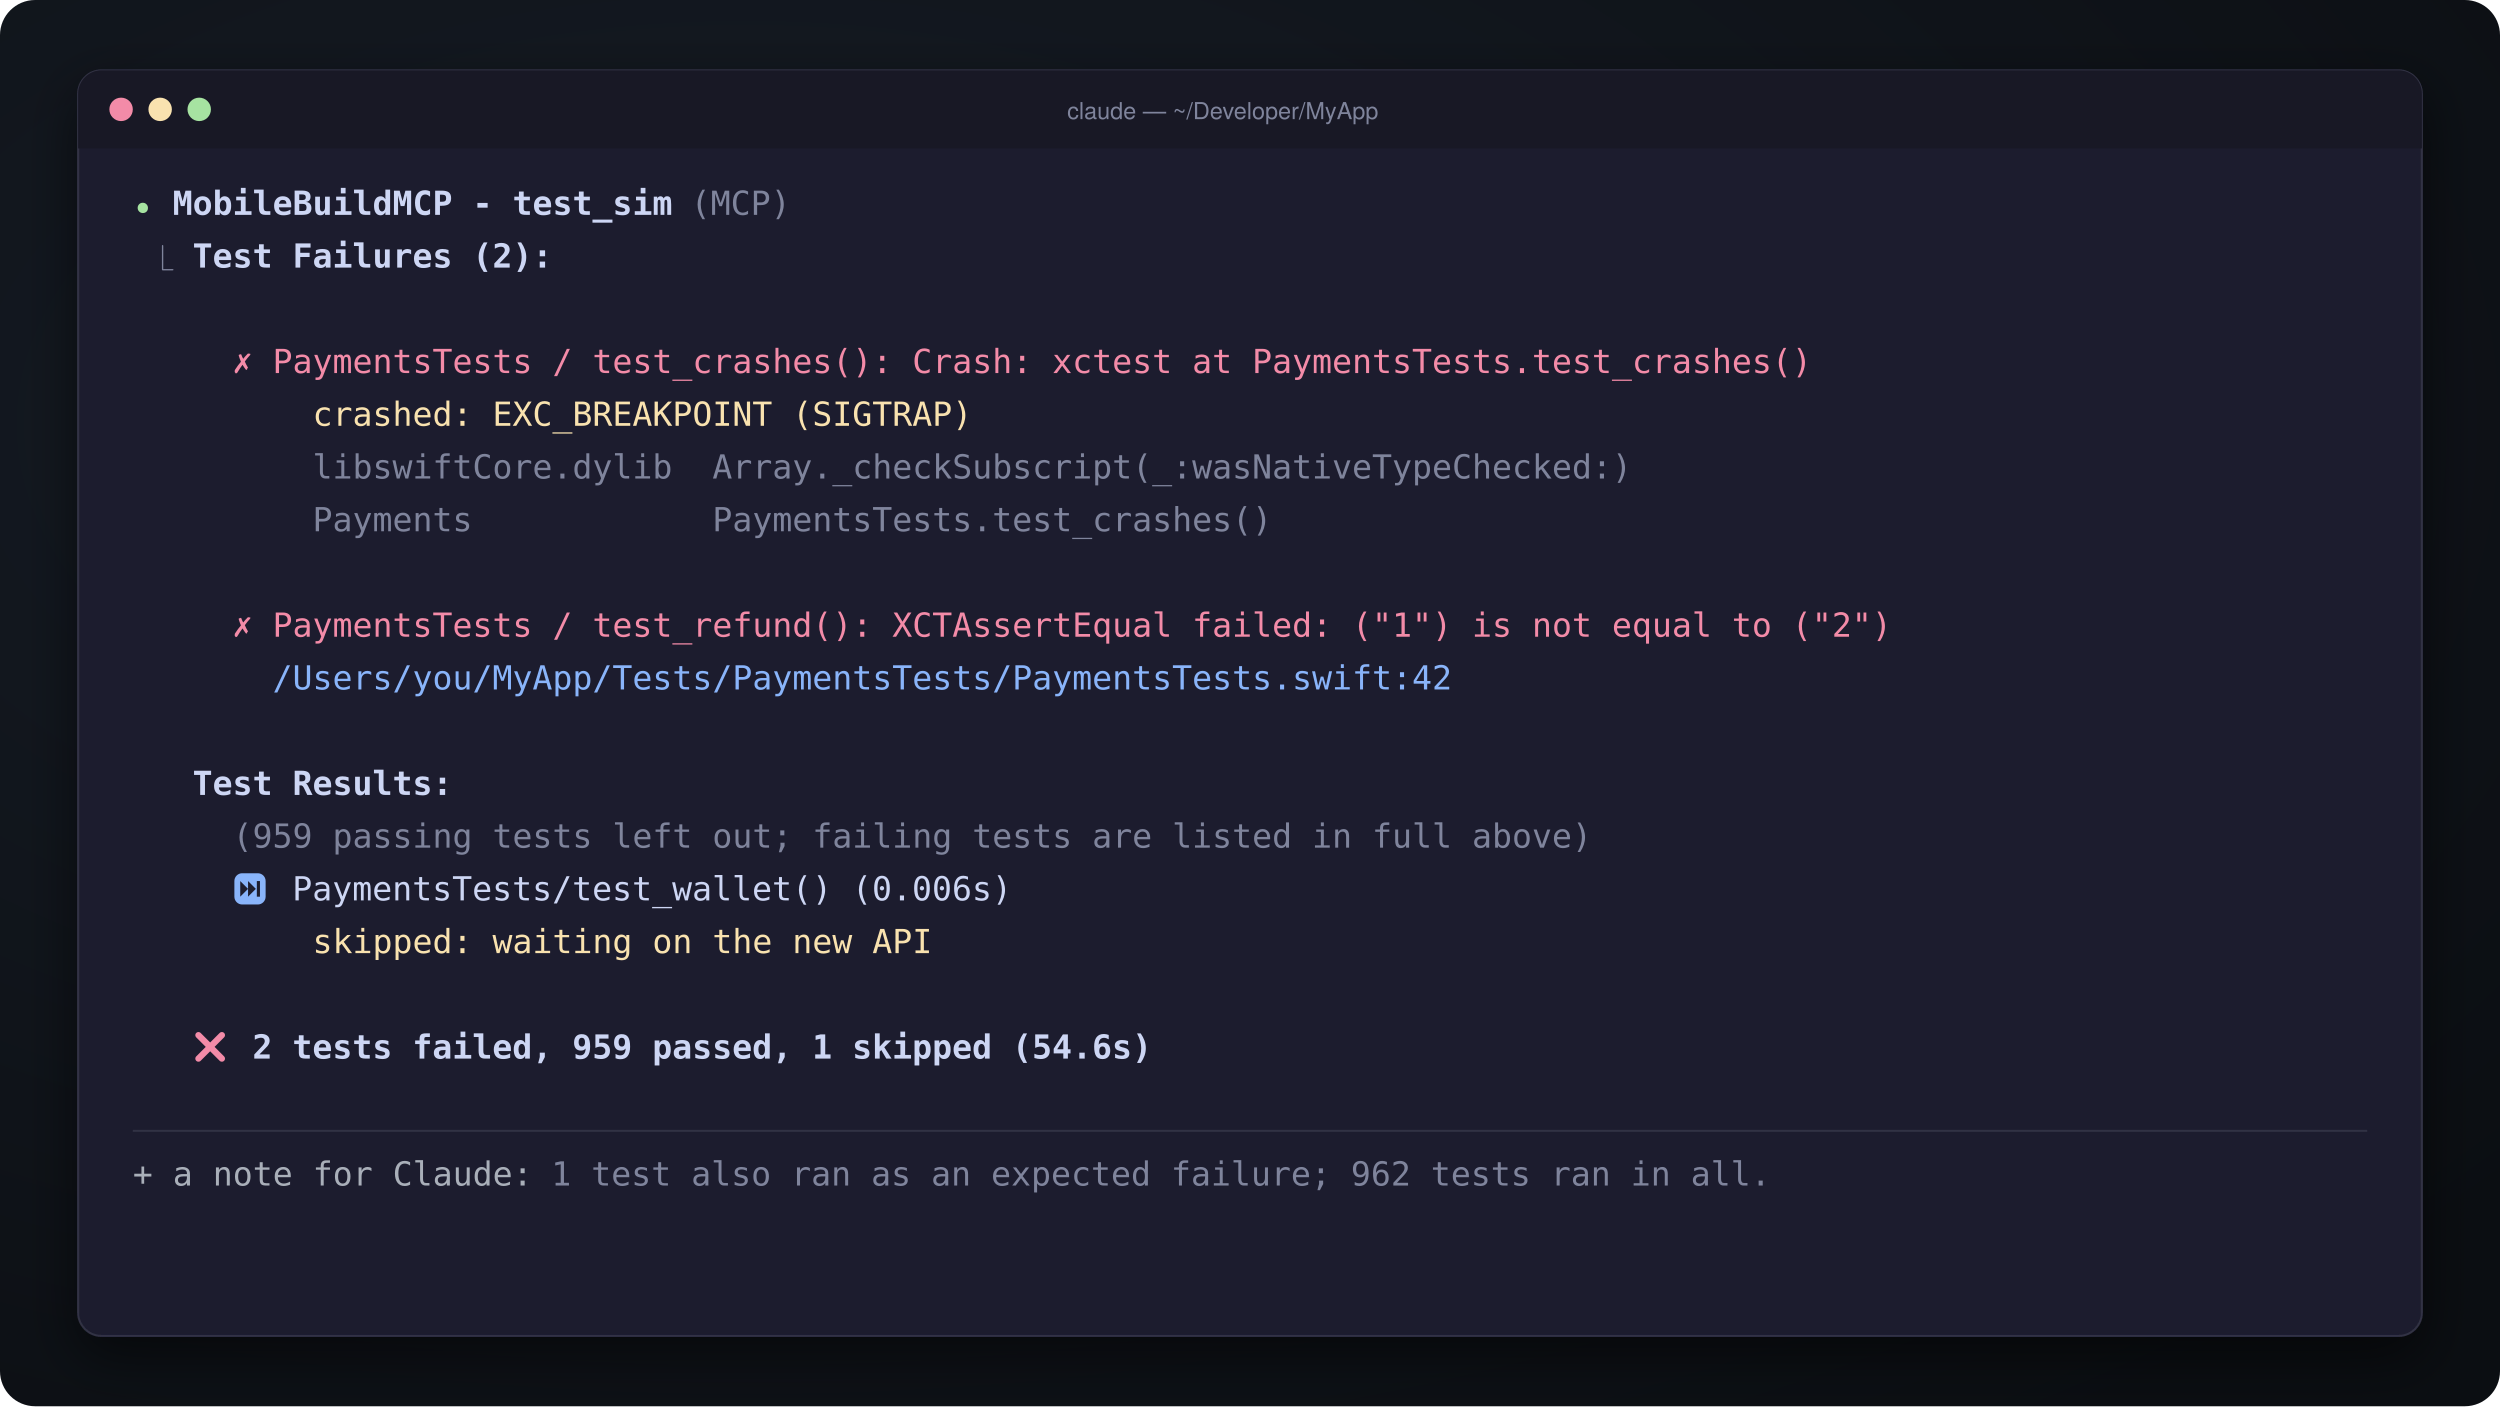
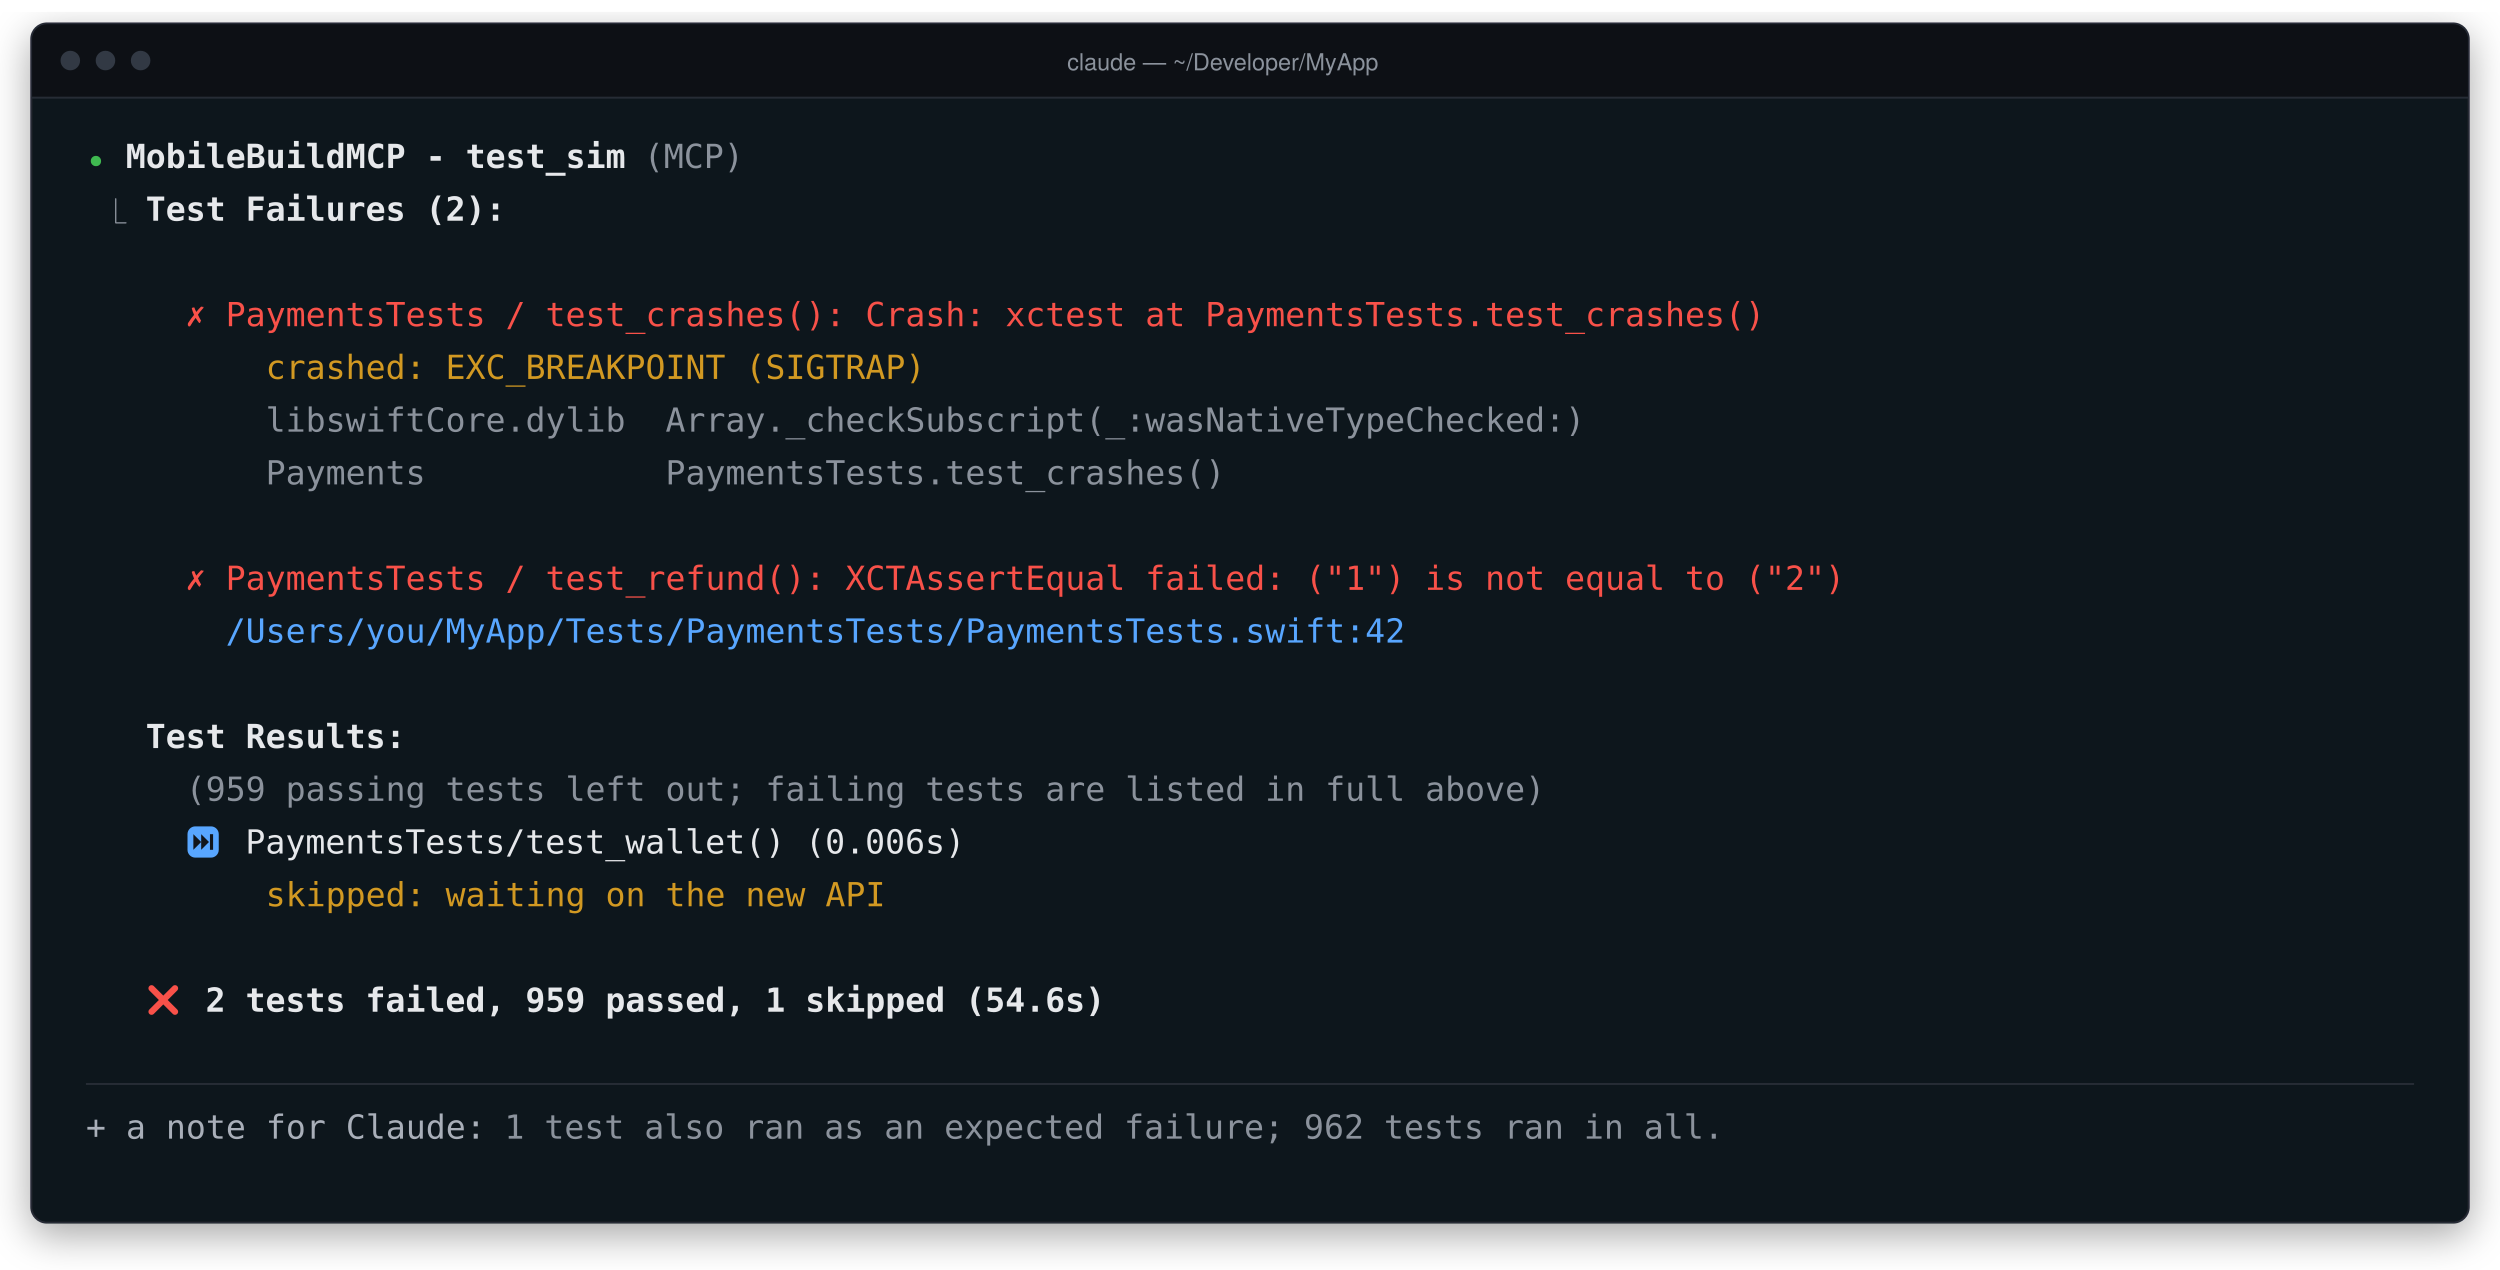
- <svg xmlns="http://www.w3.org/2000/svg" width="1280" height="720" viewBox="0 0 1280 720">
+ <svg xmlns="http://www.w3.org/2000/svg" width="1280" height="650" viewBox="0 0 1280 650">
  <defs>
-     <radialGradient id="glow" cx="0.3" cy="0.3" r="0.9">
-       <stop offset="0" stop-color="#161c25" />
-       <stop offset="1" stop-color="#0b0e12" />
-     </radialGradient>
    <filter id="shadow" x="-10%" y="-10%" width="120%" height="130%">
-       <feGaussianBlur in="SourceAlpha" stdDeviation="14" />
-       <feOffset dy="10" />
+       <feGaussianBlur in="SourceAlpha" stdDeviation="10" />
+       <feOffset dy="6" />
      <feComponentTransfer>
-         <feFuncA type="linear" slope="0.55" />
+         <feFuncA type="linear" slope="0.35" />
      </feComponentTransfer>
      <feMerge>
        <feMergeNode />
        <feMergeNode in="SourceGraphic" />
      </feMerge>
    </filter>
+     <marker id="arrow" viewBox="0 0 10 10" refX="9" refY="5" markerWidth="7" markerHeight="7" orient="auto">
+       <path d="M0 0 L10 5 L0 10 z" fill="#6e7681" />
+     </marker>
  </defs>
-   <rect width="1280" height="720" rx="18" fill="url(#glow)" />
  <g filter="url(#shadow)">
-     <rect x="40" y="36" width="1200" height="648" rx="12" fill="#1e1e2e" stroke="#313244" />
+     <rect x="16" y="12" width="1248" height="614" rx="8" fill="#11151b" stroke="#262c35" />
  </g>
-   <path d="M40 76 v-28 a12 12 0 0 1 12 -12 h1176 a12 12 0 0 1 12 12 v28 z" fill="#181825" />
-   <circle cx="62" cy="56" r="6" fill="#f38ba8" />
-   <circle cx="82" cy="56" r="6" fill="#f9e2af" />
-   <circle cx="102" cy="56" r="6" fill="#a6e3a1" />
-   <text x="546.4" y="61.0" font-family="Helvetica Neue" font-size="12" fill="#7f849c" xml:space="preserve">claude — ~/Developer/MyApp</text>
-   <text x="68.0" y="110.0" font-family="JetBrains Mono, JetBrainsMono Nerd Font Mono, SF Mono, Menlo, monospace" font-size="17" fill="#a6e3a1" xml:space="preserve">⏺</text>
-   <text x="78.2" y="110.0" font-family="JetBrains Mono, JetBrainsMono Nerd Font Mono, SF Mono, Menlo, monospace" font-size="17" fill="#cdd6f4" xml:space="preserve"> </text>
-   <text x="88.4" y="110.0" font-family="JetBrains Mono, JetBrainsMono Nerd Font Mono, SF Mono, Menlo, monospace" font-size="17" font-weight="600" fill="#cdd6f4" xml:space="preserve">MobileBuildMCP - test_sim</text>
-   <text x="343.4" y="110.0" font-family="JetBrains Mono, JetBrainsMono Nerd Font Mono, SF Mono, Menlo, monospace" font-size="17" fill="#7f849c" xml:space="preserve"> (MCP)</text>
-   <text x="78.2" y="137.0" font-family="JetBrains Mono, JetBrainsMono Nerd Font Mono, SF Mono, Menlo, monospace" font-size="17" fill="#7f849c" xml:space="preserve">⎿</text>
-   <text x="98.6" y="137.0" font-family="JetBrains Mono, JetBrainsMono Nerd Font Mono, SF Mono, Menlo, monospace" font-size="17" font-weight="600" fill="#cdd6f4" xml:space="preserve">Test Failures (2):</text>
-   <text x="98.6" y="191.0" font-family="JetBrains Mono, JetBrainsMono Nerd Font Mono, SF Mono, Menlo, monospace" font-size="17" fill="#f38ba8" xml:space="preserve">  ✗ PaymentsTests / test_crashes(): Crash: xctest at PaymentsTests.test_crashes()</text>
-   <text x="98.6" y="218.0" font-family="JetBrains Mono, JetBrainsMono Nerd Font Mono, SF Mono, Menlo, monospace" font-size="17" fill="#f9e2af" xml:space="preserve">      crashed: EXC_BREAKPOINT (SIGTRAP)</text>
-   <text x="98.6" y="245.0" font-family="JetBrains Mono, JetBrainsMono Nerd Font Mono, SF Mono, Menlo, monospace" font-size="17" fill="#7f849c" xml:space="preserve">      libswiftCore.dylib  Array._checkSubscript(_:wasNativeTypeChecked:)</text>
-   <text x="98.6" y="272.0" font-family="JetBrains Mono, JetBrainsMono Nerd Font Mono, SF Mono, Menlo, monospace" font-size="17" fill="#7f849c" xml:space="preserve">      Payments            PaymentsTests.test_crashes()</text>
-   <text x="98.6" y="326.0" font-family="JetBrains Mono, JetBrainsMono Nerd Font Mono, SF Mono, Menlo, monospace" font-size="17" fill="#f38ba8" xml:space="preserve">  ✗ PaymentsTests / test_refund(): XCTAssertEqual failed: ("1") is not equal to ("2")</text>
-   <text x="98.6" y="353.0" font-family="JetBrains Mono, JetBrainsMono Nerd Font Mono, SF Mono, Menlo, monospace" font-size="17" fill="#89b4fa" xml:space="preserve">    /Users/you/MyApp/Tests/PaymentsTests/PaymentsTests.swift:42</text>
-   <text x="98.6" y="407.0" font-family="JetBrains Mono, JetBrainsMono Nerd Font Mono, SF Mono, Menlo, monospace" font-size="17" font-weight="600" fill="#cdd6f4" xml:space="preserve">Test Results:</text>
-   <text x="98.6" y="434.0" font-family="JetBrains Mono, JetBrainsMono Nerd Font Mono, SF Mono, Menlo, monospace" font-size="17" fill="#7f849c" xml:space="preserve">  (959 passing tests left out; failing tests are listed in full above)</text>
-   <text x="98.6" y="461.0" font-family="JetBrains Mono, JetBrainsMono Nerd Font Mono, SF Mono, Menlo, monospace" font-size="17" fill="#cdd6f4" xml:space="preserve">  </text>
-   <rect x="120.0" y="447.1" width="16" height="16" rx="4" fill="#89b4fa" />
-   <path d="M123.0 451.1 l4 4 l-4 4z M127.0 451.1 l4 4 l-4 4z" fill="#1e1e2e" />
-   <rect x="131.5" y="451.1" width="1.6" height="8" fill="#1e1e2e" />
-   <text x="139.4" y="461.0" font-family="JetBrains Mono, JetBrainsMono Nerd Font Mono, SF Mono, Menlo, monospace" font-size="17" fill="#cdd6f4" xml:space="preserve"> PaymentsTests/test_wallet() (0.006s)</text>
-   <text x="98.6" y="488.0" font-family="JetBrains Mono, JetBrainsMono Nerd Font Mono, SF Mono, Menlo, monospace" font-size="17" fill="#f9e2af" xml:space="preserve">      skipped: waiting on the new API</text>
-   <path d="M101.6 530.0 l12 12 M113.6 530.0 l-12 12" stroke="#f38ba8" stroke-width="3.2" stroke-linecap="round" />
-   <text x="119.0" y="542.0" font-family="JetBrains Mono, JetBrainsMono Nerd Font Mono, SF Mono, Menlo, monospace" font-size="17" font-weight="600" fill="#cdd6f4" xml:space="preserve"> 2 tests failed, 959 passed, 1 skipped (54.6s)</text>
-   <line x1="68" y1="579" x2="1212" y2="579" stroke="#313244" />
-   <text x="68.0" y="607.0" font-family="JetBrains Mono, JetBrainsMono Nerd Font Mono, SF Mono, Menlo, monospace" font-size="17" fill="#a9afb9" xml:space="preserve">+ a note for Claude:</text>
-   <text x="272.0" y="607.0" font-family="JetBrains Mono, JetBrainsMono Nerd Font Mono, SF Mono, Menlo, monospace" font-size="17" fill="#7f849c" xml:space="preserve"> 1 test also ran as an expected failure; 962 tests ran in all.</text>
+   <path d="M16.5 50 v-30 a7.5 7.5 0 0 1 7.5 -7.5 h1232 a7.5 7.5 0 0 1 7.5 7.5 v30 z" fill="#0d1015" />
+   <line x1="16" y1="50" x2="1264" y2="50" stroke="#262c35" />
+   <circle cx="36" cy="31" r="5" fill="#323944" />
+   <circle cx="54" cy="31" r="5" fill="#323944" />
+   <circle cx="72" cy="31" r="5" fill="#323944" />
+   <text x="546.4" y="36.0" font-family="Helvetica Neue" font-size="12" fill="#8b929c" xml:space="preserve">claude — ~/Developer/MyApp</text>
+   <text x="44.0" y="86.0" font-family="JetBrains Mono, JetBrainsMono Nerd Font Mono, SF Mono, Menlo, monospace" font-size="17" fill="#3fb950" xml:space="preserve">⏺</text>
+   <text x="54.2" y="86.0" font-family="JetBrains Mono, JetBrainsMono Nerd Font Mono, SF Mono, Menlo, monospace" font-size="17" fill="#e6e8eb" xml:space="preserve"> </text>
+   <text x="64.4" y="86.0" font-family="JetBrains Mono, JetBrainsMono Nerd Font Mono, SF Mono, Menlo, monospace" font-size="17" font-weight="600" fill="#e6e8eb" xml:space="preserve">MobileBuildMCP - test_sim</text>
+   <text x="319.4" y="86.0" font-family="JetBrains Mono, JetBrainsMono Nerd Font Mono, SF Mono, Menlo, monospace" font-size="17" fill="#8b929c" xml:space="preserve"> (MCP)</text>
+   <text x="54.2" y="113.0" font-family="JetBrains Mono, JetBrainsMono Nerd Font Mono, SF Mono, Menlo, monospace" font-size="17" fill="#8b929c" xml:space="preserve">⎿</text>
+   <text x="74.6" y="113.0" font-family="JetBrains Mono, JetBrainsMono Nerd Font Mono, SF Mono, Menlo, monospace" font-size="17" font-weight="600" fill="#e6e8eb" xml:space="preserve">Test Failures (2):</text>
+   <text x="74.6" y="167.0" font-family="JetBrains Mono, JetBrainsMono Nerd Font Mono, SF Mono, Menlo, monospace" font-size="17" fill="#f85149" xml:space="preserve">  ✗ PaymentsTests / test_crashes(): Crash: xctest at PaymentsTests.test_crashes()</text>
+   <text x="74.6" y="194.0" font-family="JetBrains Mono, JetBrainsMono Nerd Font Mono, SF Mono, Menlo, monospace" font-size="17" fill="#d29922" xml:space="preserve">      crashed: EXC_BREAKPOINT (SIGTRAP)</text>
+   <text x="74.6" y="221.0" font-family="JetBrains Mono, JetBrainsMono Nerd Font Mono, SF Mono, Menlo, monospace" font-size="17" fill="#8b929c" xml:space="preserve">      libswiftCore.dylib  Array._checkSubscript(_:wasNativeTypeChecked:)</text>
+   <text x="74.6" y="248.0" font-family="JetBrains Mono, JetBrainsMono Nerd Font Mono, SF Mono, Menlo, monospace" font-size="17" fill="#8b929c" xml:space="preserve">      Payments            PaymentsTests.test_crashes()</text>
+   <text x="74.6" y="302.0" font-family="JetBrains Mono, JetBrainsMono Nerd Font Mono, SF Mono, Menlo, monospace" font-size="17" fill="#f85149" xml:space="preserve">  ✗ PaymentsTests / test_refund(): XCTAssertEqual failed: ("1") is not equal to ("2")</text>
+   <text x="74.6" y="329.0" font-family="JetBrains Mono, JetBrainsMono Nerd Font Mono, SF Mono, Menlo, monospace" font-size="17" fill="#58a6ff" xml:space="preserve">    /Users/you/MyApp/Tests/PaymentsTests/PaymentsTests.swift:42</text>
+   <text x="74.6" y="383.0" font-family="JetBrains Mono, JetBrainsMono Nerd Font Mono, SF Mono, Menlo, monospace" font-size="17" font-weight="600" fill="#e6e8eb" xml:space="preserve">Test Results:</text>
+   <text x="74.6" y="410.0" font-family="JetBrains Mono, JetBrainsMono Nerd Font Mono, SF Mono, Menlo, monospace" font-size="17" fill="#8b929c" xml:space="preserve">  (959 passing tests left out; failing tests are listed in full above)</text>
+   <text x="74.6" y="437.0" font-family="JetBrains Mono, JetBrainsMono Nerd Font Mono, SF Mono, Menlo, monospace" font-size="17" fill="#e6e8eb" xml:space="preserve">  </text>
+   <rect x="96.0" y="423.1" width="16" height="16" rx="4" fill="#58a6ff" />
+   <path d="M99.0 427.1 l4 4 l-4 4z M103.0 427.1 l4 4 l-4 4z" fill="#11151b" />
+   <rect x="107.5" y="427.1" width="1.6" height="8" fill="#11151b" />
+   <text x="115.4" y="437.0" font-family="JetBrains Mono, JetBrainsMono Nerd Font Mono, SF Mono, Menlo, monospace" font-size="17" fill="#e6e8eb" xml:space="preserve"> PaymentsTests/test_wallet() (0.006s)</text>
+   <text x="74.6" y="464.0" font-family="JetBrains Mono, JetBrainsMono Nerd Font Mono, SF Mono, Menlo, monospace" font-size="17" fill="#d29922" xml:space="preserve">      skipped: waiting on the new API</text>
+   <path d="M77.6 506.0 l12 12 M89.6 506.0 l-12 12" stroke="#f85149" stroke-width="3.2" stroke-linecap="round" />
+   <text x="95.0" y="518.0" font-family="JetBrains Mono, JetBrainsMono Nerd Font Mono, SF Mono, Menlo, monospace" font-size="17" font-weight="600" fill="#e6e8eb" xml:space="preserve"> 2 tests failed, 959 passed, 1 skipped (54.6s)</text>
+   <line x1="44" y1="555" x2="1236" y2="555" stroke="#262c35" />
+   <text x="44.0" y="583.0" font-family="JetBrains Mono, JetBrainsMono Nerd Font Mono, SF Mono, Menlo, monospace" font-size="17" fill="#a9afb9" xml:space="preserve">+ a note for Claude:</text>
+   <text x="248.0" y="583.0" font-family="JetBrains Mono, JetBrainsMono Nerd Font Mono, SF Mono, Menlo, monospace" font-size="17" fill="#8b929c" xml:space="preserve"> 1 test also ran as an expected failure; 962 tests ran in all.</text>
</svg>
